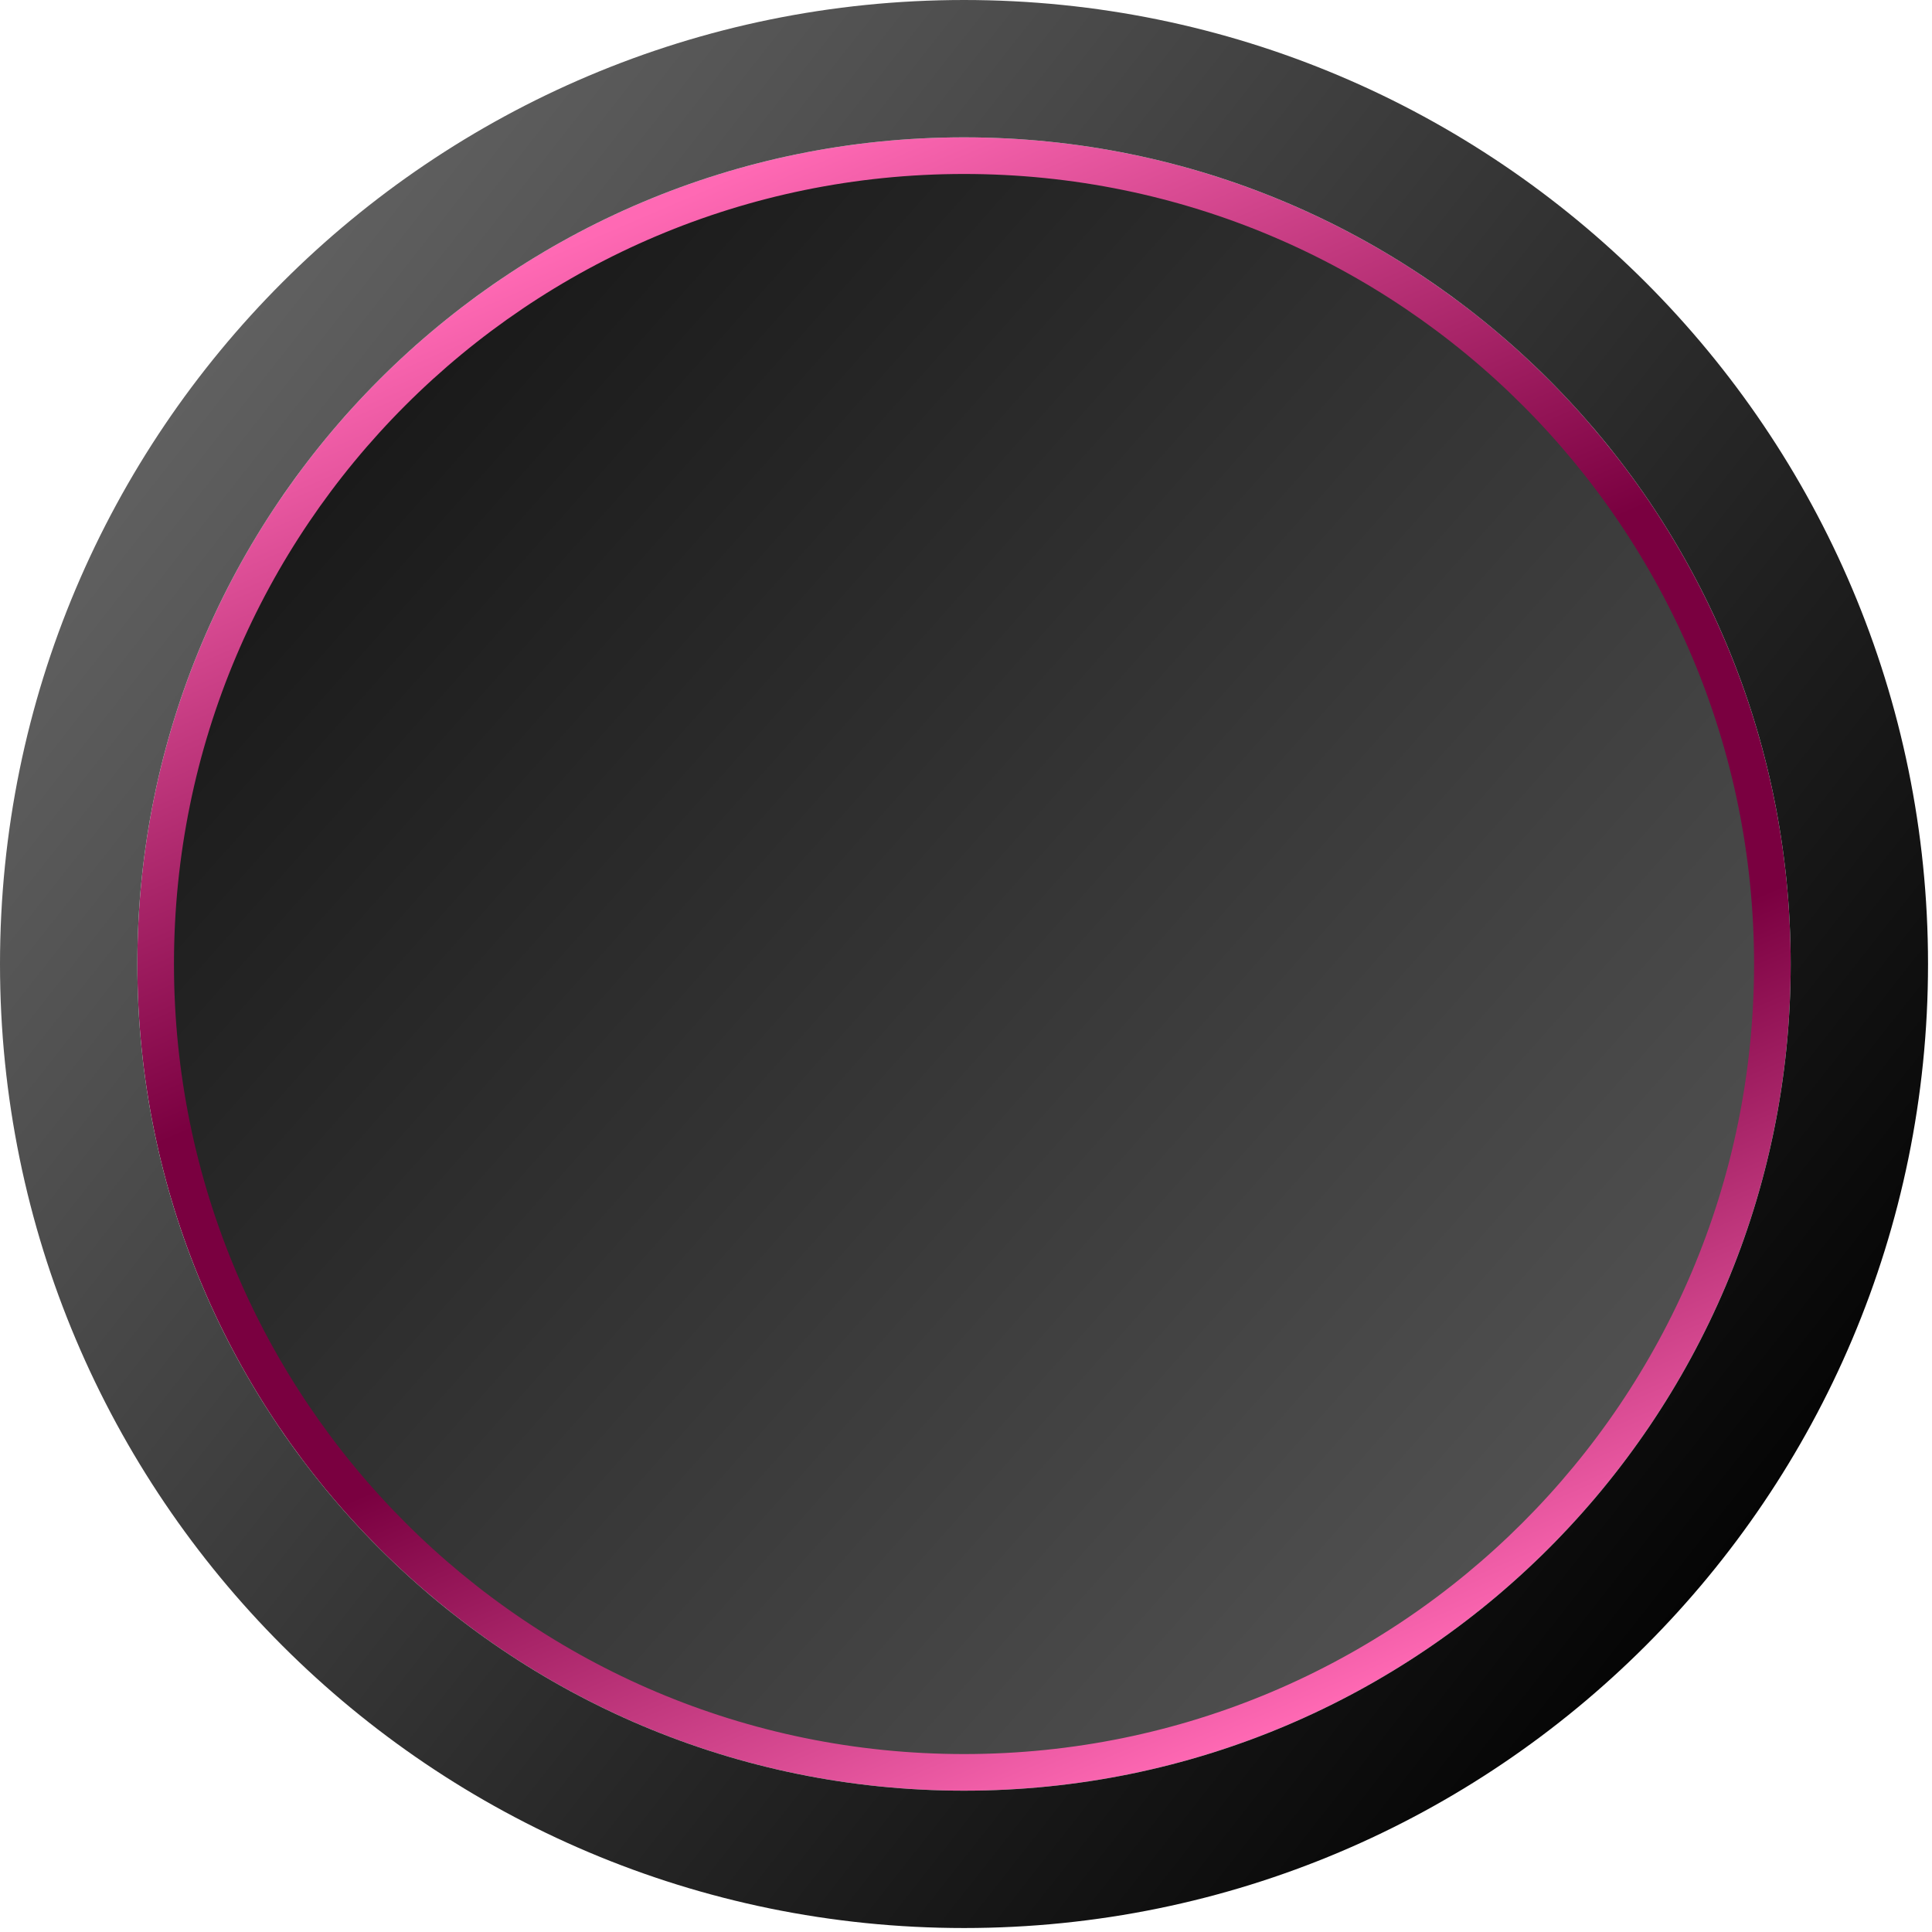
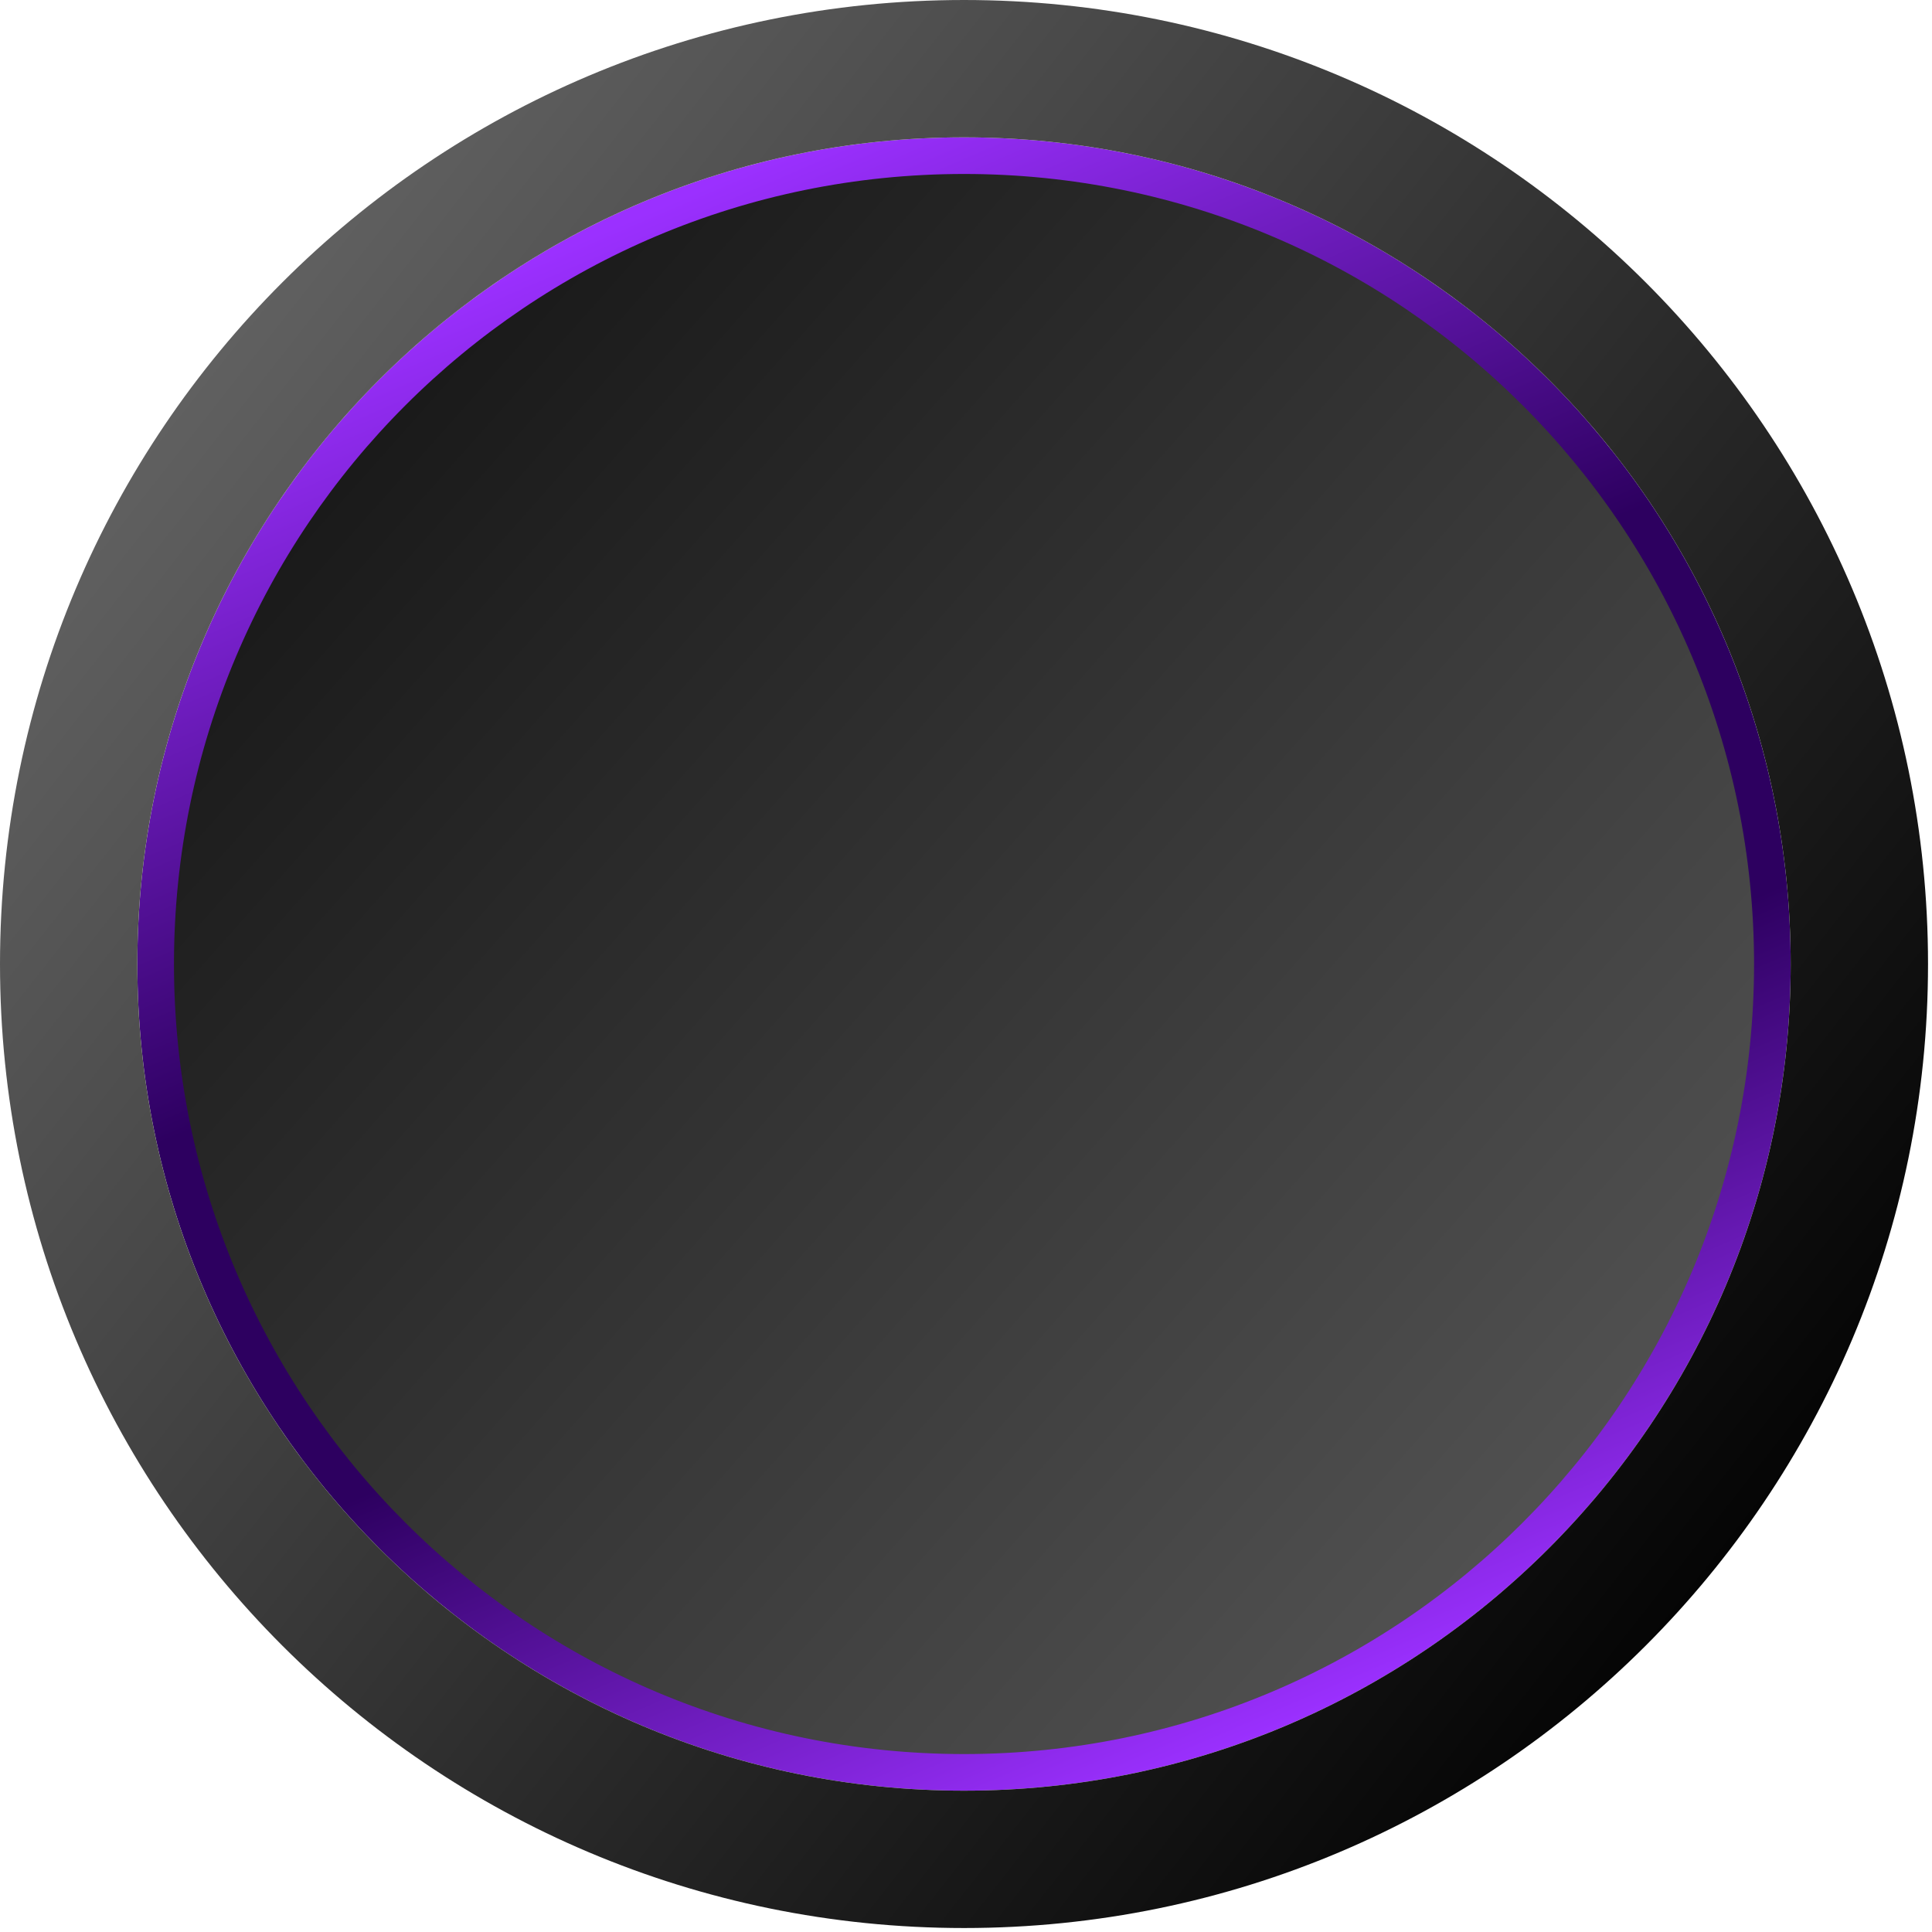
<svg xmlns="http://www.w3.org/2000/svg" width="211" height="211" viewBox="0 0 211 211" fill="none">
-   <circle cx="105.283" cy="105.283" r="88.283" fill="url(#paint0_linear)" stroke="url(#pink_gradient)" stroke-width="4" />
+   <circle cx="105.283" cy="105.283" r="88.283" fill="url(#paint0_linear)" stroke="url(#violeta_gradient)" stroke-width="4" />
  <circle cx="105.283" cy="105.283" r="97.783" stroke="url(#paint2_linear)" stroke-width="15" />
  <defs>
    <linearGradient id="paint0_linear" x1="189.768" y1="177.758" x2="6.717" y2="15" gradientUnits="userSpaceOnUse">
      <stop stop-color="#585858" />
      <stop offset="1" stop-color="#0B0B0B" />
    </linearGradient>
-     <linearGradient id="pink_gradient" x1="70.495" y1="23.283" x2="141.313" y2="188.111" gradientUnits="userSpaceOnUse">
-       <stop stop-color="#FF69B4" />
-       <stop offset="0.404" stop-color="#7A0040" />
-       <stop offset="0.649" stop-color="#7A0040" />
-       <stop offset="1" stop-color="#FF69B4" />
+     <linearGradient id="violeta_gradient" x1="70.495" y1="23.283" x2="141.313" y2="188.111" gradientUnits="userSpaceOnUse">
+       <stop stop-color="#9B30FF" />
+       <stop offset="0.404" stop-color="#2D0060" />
+       <stop offset="0.649" stop-color="#2D0060" />
+       <stop offset="1" stop-color="#9B30FF" />
    </linearGradient>
    <linearGradient id="paint2_linear" x1="200.949" y1="173.202" x2="15" y2="27.01" gradientUnits="userSpaceOnUse">
      <stop />
      <stop offset="1" stop-color="#666666" />
    </linearGradient>
  </defs>
</svg>
